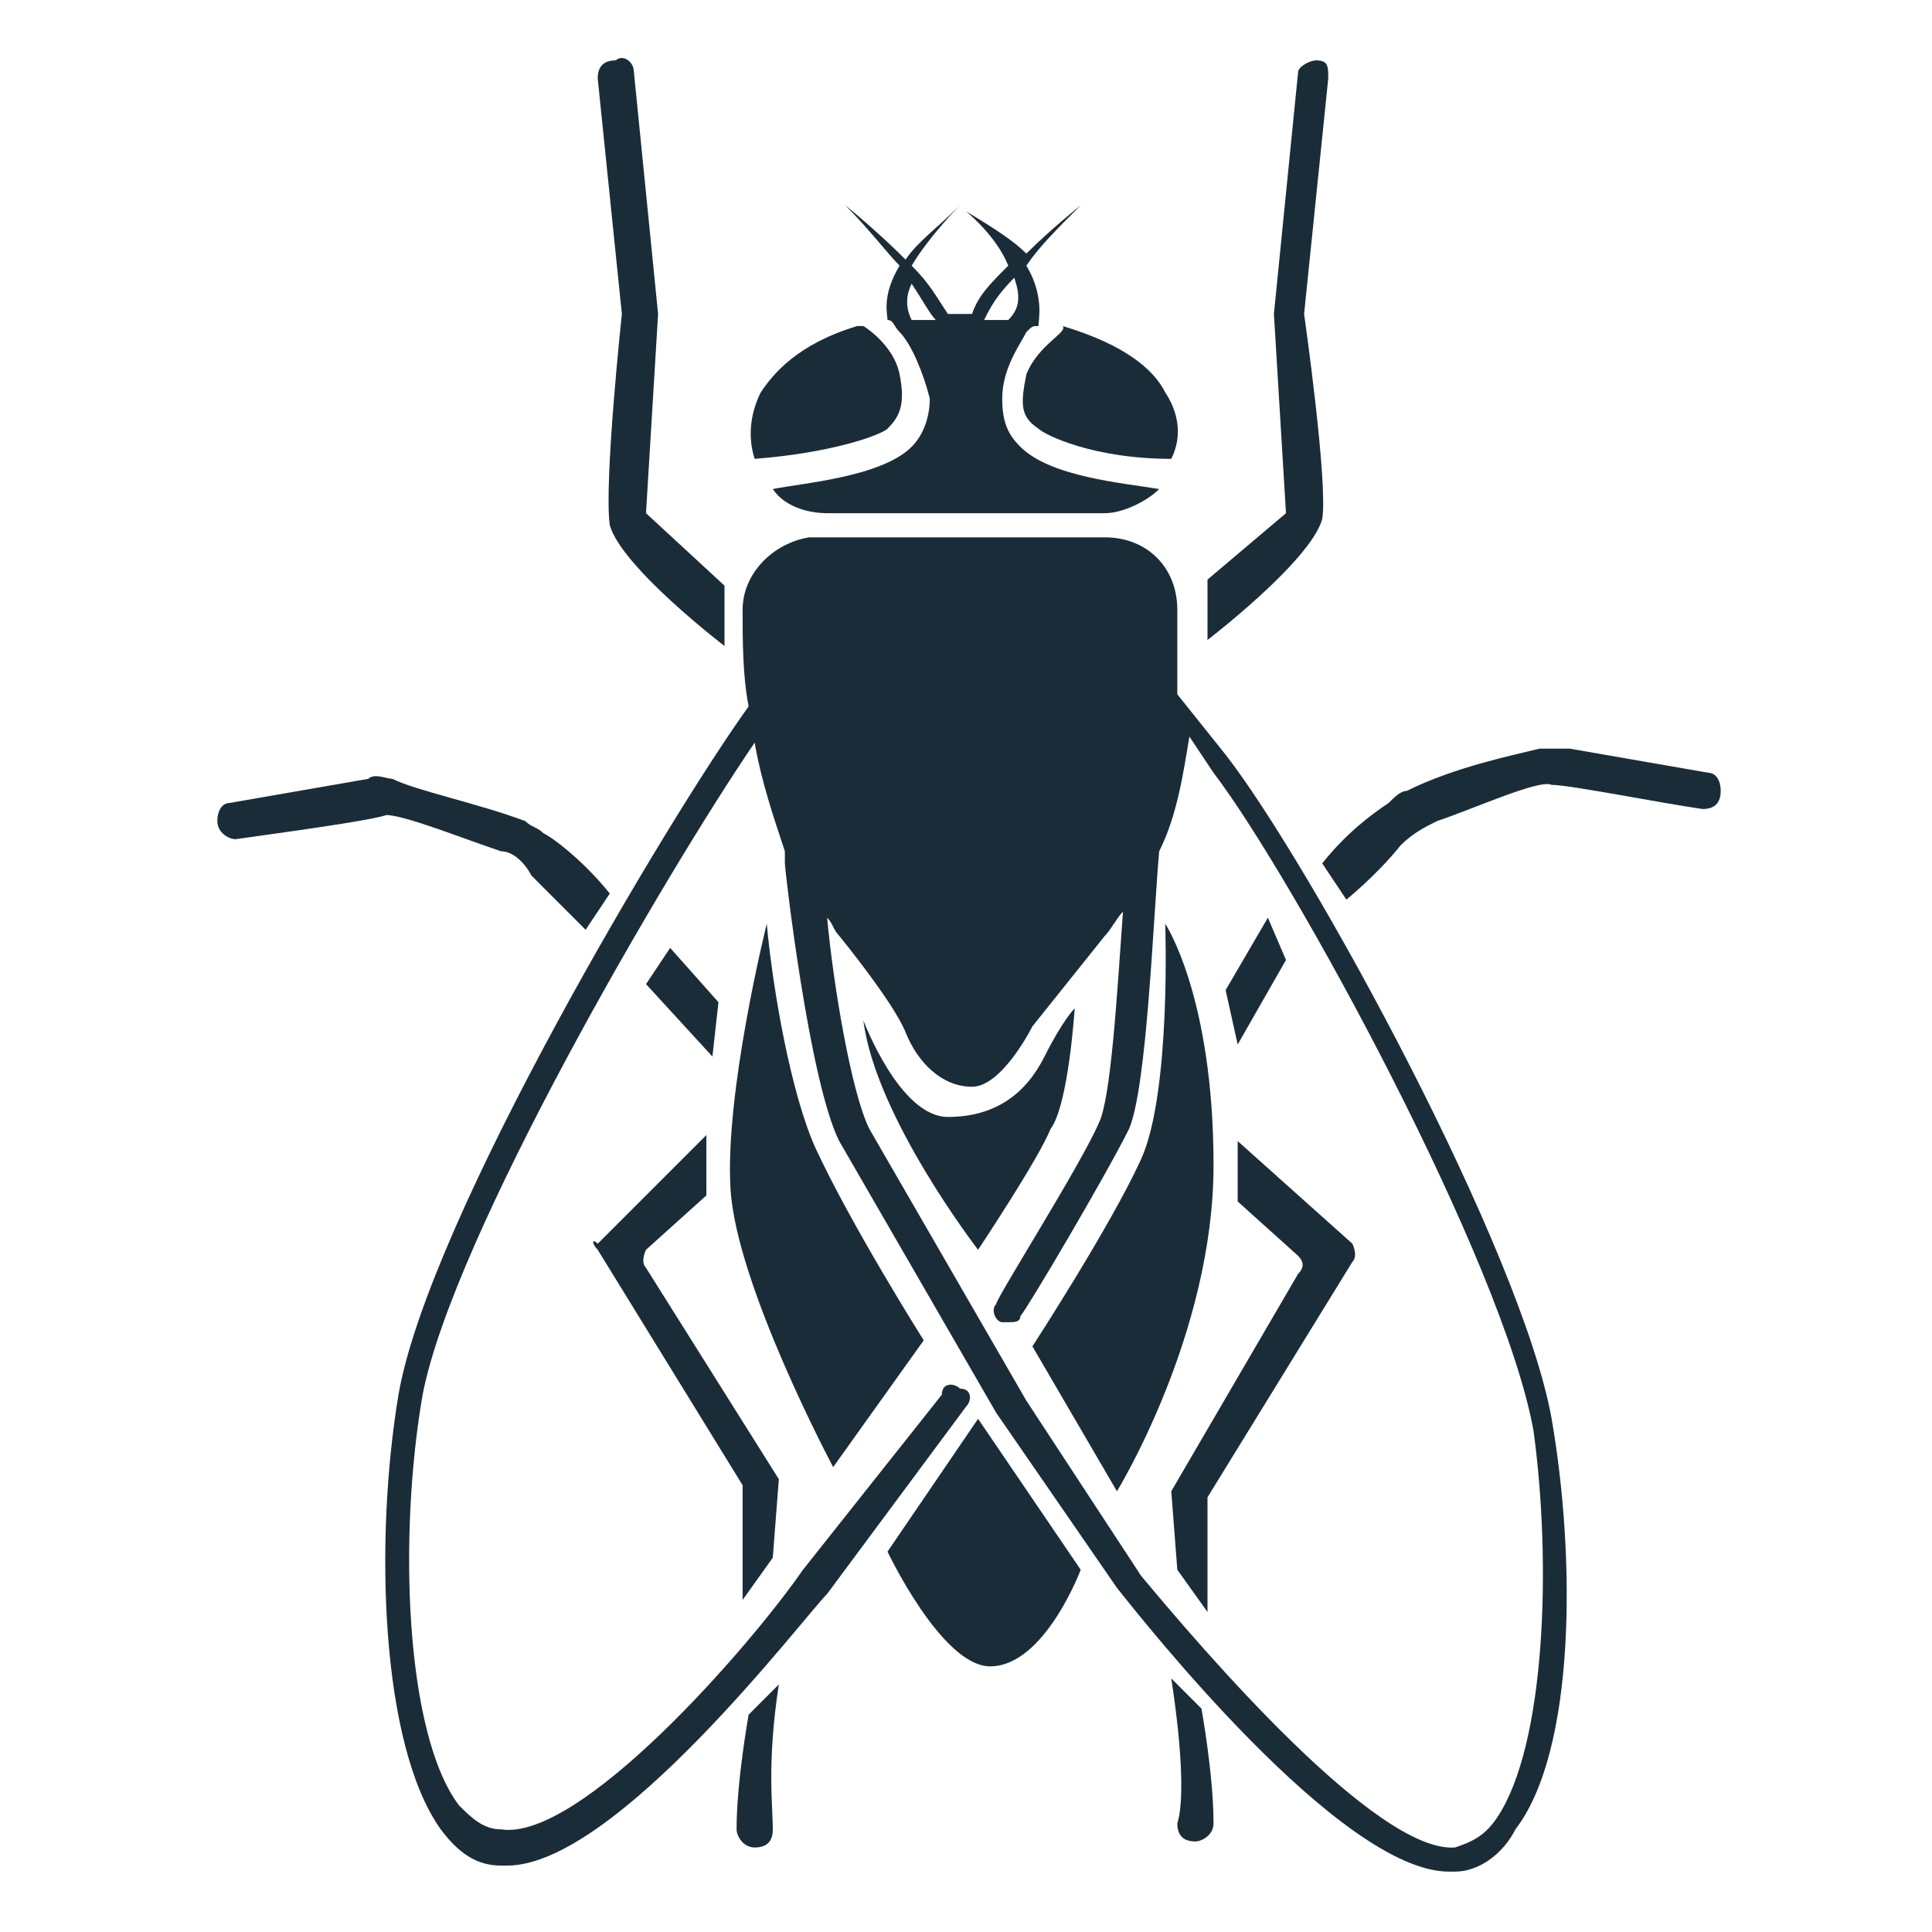
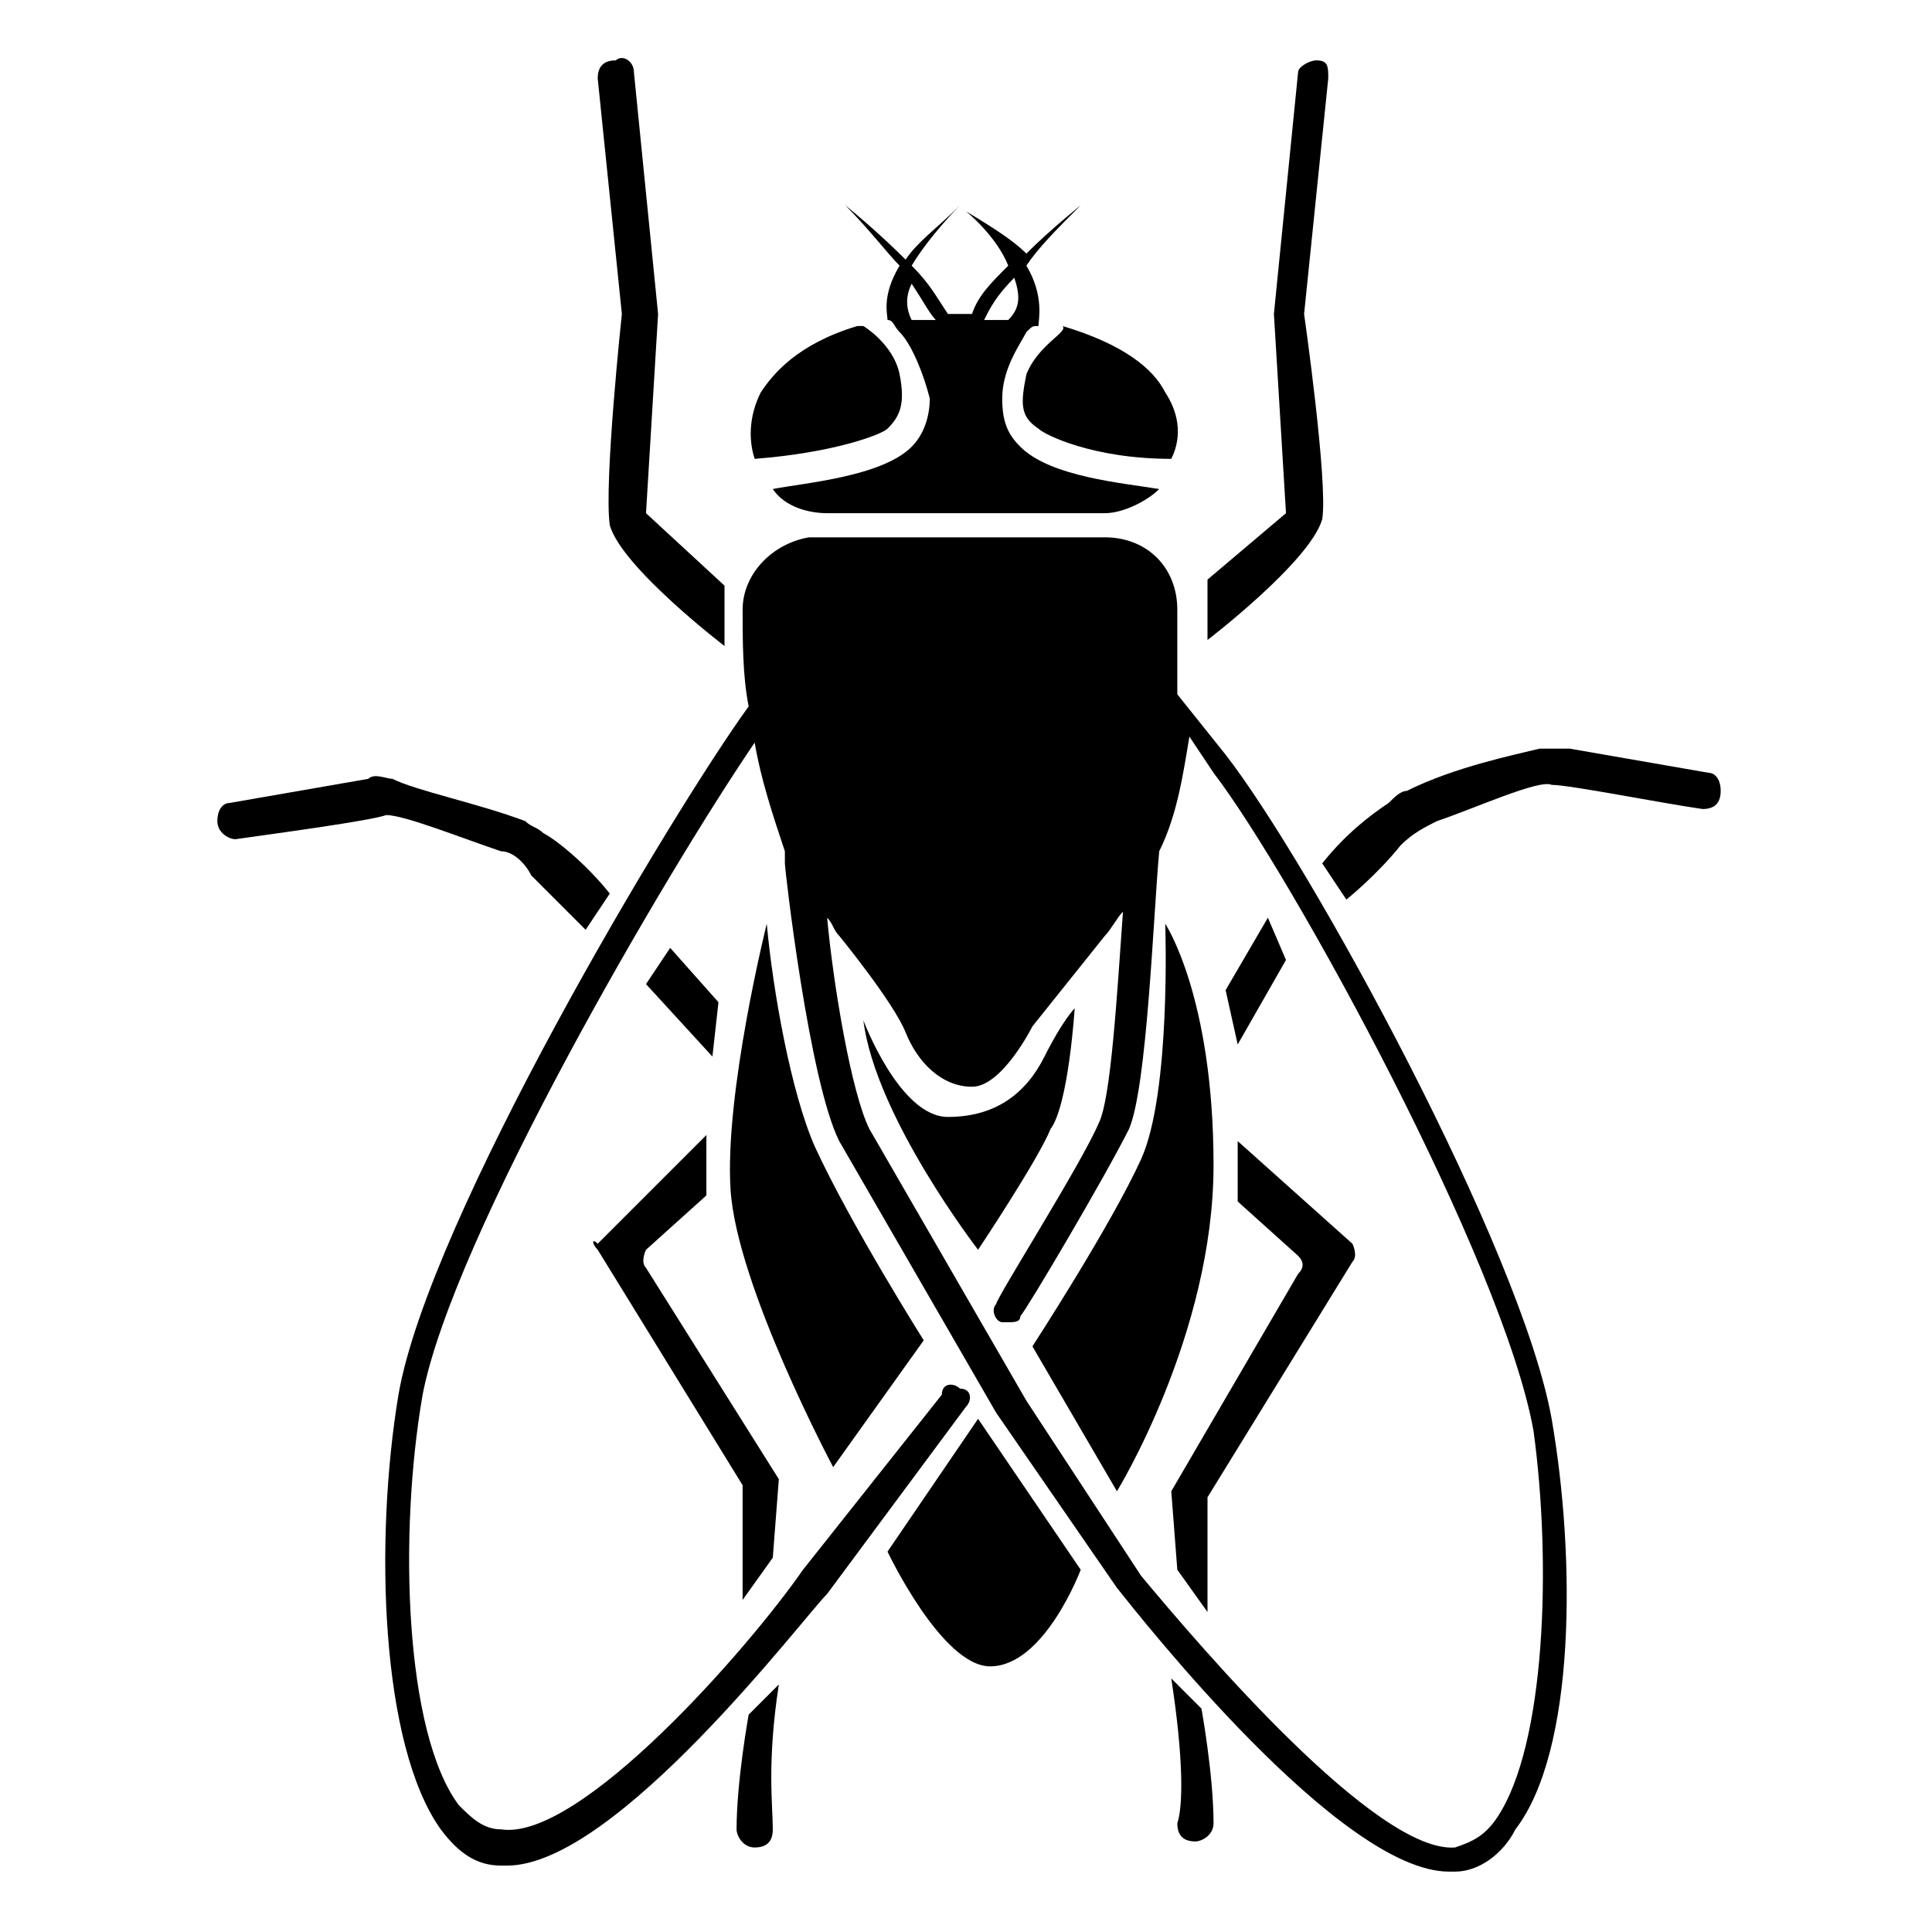
<svg xmlns="http://www.w3.org/2000/svg" version="1.1" id="fruitfly" x="0px" y="0px" viewBox="0 0 32 32" style="enable-background:new 0 0 32 32;" xml:space="preserve">
-   <style type="text/css">
- 	.st0{fill:#1B2C39;}
- </style>
  <g>
-     <path class="st0" d="M14.9,6.2c-0.1-0.5-0.6-0.8-0.6-0.8h-0.1c-1,0.3-1.4,0.8-1.6,1.1c-0.2,0.4-0.2,0.8-0.1,1.1   c1.3-0.1,2.1-0.4,2.2-0.5C14.9,6.9,15,6.7,14.9,6.2z" />
-     <path class="st0" d="M17,6.2c-0.1,0.5-0.1,0.7,0.2,0.9c0.1,0.1,0.9,0.5,2.2,0.5c0.2-0.4,0.1-0.8-0.1-1.1c-0.2-0.4-0.7-0.8-1.7-1.1   l0,0C17.7,5.5,17.2,5.7,17,6.2z" />
-     <path class="st0" d="M15.4,6.6c0,0.3-0.1,0.6-0.3,0.8c-0.5,0.5-1.8,0.6-2.3,0.7c0.2,0.3,0.6,0.4,0.9,0.4H16l0,0h2.3   c0.3,0,0.7-0.2,0.9-0.4c-0.6-0.1-1.8-0.2-2.3-0.7c-0.2-0.2-0.3-0.4-0.3-0.8c0-0.5,0.3-0.9,0.4-1.1c0.1-0.1,0.1-0.1,0.2-0.1l0,0l0,0   l0,0l0,0c0-0.1,0.1-0.5-0.2-1c0.2-0.3,0.5-0.6,0.9-1c0,0-0.5,0.4-0.9,0.8c-0.2-0.2-0.5-0.4-1-0.7c0,0,0.5,0.4,0.7,0.9   c-0.3,0.3-0.5,0.5-0.6,0.8c-0.1,0-0.2,0-0.3,0c0,0,0,0-0.1,0c-0.2-0.3-0.3-0.5-0.6-0.8c0.3-0.5,0.8-1,0.8-1C15.5,3.8,15.2,4,15,4.3   c-0.5-0.5-1-0.9-1-0.9c0.4,0.4,0.7,0.8,0.9,1c-0.3,0.5-0.2,0.8-0.2,0.9l0,0c0.1,0,0.1,0.1,0.2,0.2C15.1,5.7,15.3,6.2,15.4,6.6z    M16.8,4.6c0.1,0.3,0.1,0.5-0.1,0.7c-0.1,0-0.3,0-0.4,0C16.4,5.1,16.5,4.9,16.8,4.6z M15.1,4.7c0.2,0.3,0.3,0.5,0.4,0.6   c-0.1,0-0.3,0-0.4,0C15,5.1,15,4.9,15.1,4.7z" />
-     <path class="st0" d="M20.3,12.5l-0.8-1c0-0.5,0-1,0-1.4c0-0.7-0.5-1.2-1.2-1.2l0,0c-0.1,0-0.3,0-0.4,0c0,0-2.7,0-4,0   c-0.2,0-0.3,0-0.4,0h-0.1c-0.6,0.1-1.1,0.6-1.1,1.2c0,0.5,0,1.1,0.1,1.6l0,0c-1.3,1.8-5.3,8.5-5.8,11.4c-0.4,2.4-0.3,5.8,0.7,7.2   c0.3,0.4,0.6,0.6,1,0.6h0.1c1.8,0,4.9-4.1,5.3-4.5l2.3-3.1c0.1-0.1,0.1-0.3-0.1-0.3c-0.1-0.1-0.3-0.1-0.3,0.1L13.3,26   c-0.9,1.3-3.7,4.5-5,4.3c-0.3,0-0.5-0.2-0.7-0.4c-0.9-1.2-1-4.5-0.6-6.8c0.5-2.6,4-8.6,5.5-10.8c0.1,0.6,0.3,1.2,0.5,1.8   c0,0,0,0.1,0,0.2c0,0.1,0.4,3.6,0.9,4.6l0,0l2.6,4.5l2,2.9c0.4,0.5,3.7,4.7,5.5,4.7h0.1c0.4,0,0.8-0.3,1-0.7c1-1.3,1-4.5,0.6-6.8   C25.2,20.7,21.7,14.3,20.3,12.5z M24.8,30.1c-0.2,0.3-0.4,0.4-0.7,0.5c-1.3,0.1-4.2-3.3-5.2-4.5L17,23.2l-2.6-4.5   c-0.3-0.6-0.6-2.4-0.7-3.5c0.1,0.1,0.1,0.2,0.2,0.3c0,0,0.9,1.1,1.1,1.6s0.6,0.9,1.1,0.9s1-1,1-1l1.2-1.5c0.1-0.1,0.2-0.3,0.3-0.4   c-0.1,1.4-0.2,3.1-0.4,3.5c-0.3,0.7-1.7,2.9-1.7,3c-0.1,0.1,0,0.3,0.1,0.3h0.1c0.1,0,0.2,0,0.2-0.1c0.1-0.1,1.4-2.3,1.8-3.1   c0.3-0.7,0.4-3.5,0.5-4.6c0.3-0.6,0.4-1.3,0.5-1.9l0.4,0.6c1.3,1.7,4.8,8.1,5.3,10.9C25.7,25.9,25.6,28.9,24.8,30.1z" />
-     <path class="st0" d="M14.7,25.7c0,0,0.9,1.9,1.7,1.9c0.9,0,1.5-1.6,1.5-1.6l-1.7-2.5L14.7,25.7z" />
-     <path class="st0" d="M8.8,14.5c0.4,0.4,0.9,0.9,0.9,0.9l0.4-0.6c-0.4-0.5-0.9-0.9-1.1-1c-0.1-0.1-0.2-0.1-0.3-0.2   c-0.8-0.3-1.8-0.5-2.2-0.7c-0.1,0-0.3-0.1-0.4,0l-2.3,0.4c-0.1,0-0.2,0.1-0.2,0.3s0.2,0.3,0.3,0.3c0.7-0.1,2.2-0.3,2.5-0.4   c0.3,0,1.3,0.4,1.9,0.6C8.5,14.1,8.7,14.3,8.8,14.5z" />
-     <path class="st0" d="M28.3,12.8L26,12.4c-0.2,0-0.3,0-0.5,0c-0.4,0.1-1.4,0.3-2.2,0.7c-0.1,0-0.2,0.1-0.3,0.2   c-0.3,0.2-0.7,0.5-1.1,1l0.4,0.6c0,0,0.5-0.4,0.9-0.9c0.2-0.2,0.4-0.3,0.6-0.4c0.6-0.2,1.7-0.7,1.9-0.6c0.3,0,1.8,0.3,2.5,0.4   c0.2,0,0.3-0.1,0.3-0.3C28.5,12.9,28.4,12.8,28.3,12.8z" />
-     <path class="st0" d="M12.4,28.4c0,0-0.2,1.1-0.2,1.9c0,0.1,0.1,0.3,0.3,0.3s0.3-0.1,0.3-0.3c0-0.4-0.1-1.1,0.1-2.4L12.4,28.4z" />
-     <path class="st0" d="M19.4,27.8c0.2,1.3,0.2,2.1,0.1,2.4c0,0.2,0.1,0.3,0.3,0.3c0.1,0,0.3-0.1,0.3-0.3c0-0.8-0.2-1.9-0.2-1.9   L19.4,27.8z" />
-     <path class="st0" d="M10.1,8.7c0.2,0.7,1.9,2,1.9,2v-1l-1.3-1.2l0.2-3.3l-0.4-4c0-0.2-0.2-0.3-0.3-0.2C10,1,9.9,1.1,9.9,1.3   l0.4,3.9C10.3,5.2,10,8,10.1,8.7z" />
-     <path class="st0" d="M21.9,8.6C22,8,21.6,5.2,21.6,5.2L22,1.3C22,1.1,22,1,21.8,1c-0.1,0-0.3,0.1-0.3,0.2l-0.4,4l0.2,3.3L20,9.6v1   C20,10.6,21.7,9.3,21.9,8.6z" />
-     <path class="st0" d="M15.3,22.2c0,0-1.2-1.9-1.8-3.2c-0.4-0.9-0.7-2.6-0.8-3.7c0,0-0.7,2.8-0.6,4.4c0.1,1.6,1.7,4.6,1.7,4.6   L15.3,22.2z" />
-     <path class="st0" d="M19.3,15.3c0,0,0.1,2.8-0.4,3.9s-1.8,3.1-1.8,3.1l1.4,2.4c0,0,1.6-2.6,1.6-5.4S19.3,15.3,19.3,15.3z" />
-     <path class="st0" d="M17.8,16.7c0,0-0.2,0.2-0.5,0.8s-0.8,1-1.6,1c-0.8,0-1.4-1.6-1.4-1.6c0.2,1.6,1.9,3.8,1.9,3.8s1-1.5,1.2-2   C17.7,18.3,17.8,16.7,17.8,16.7z" />
-     <path class="st0" d="M9.9,20.7l2.4,3.9v1.9l0.5-0.7l0.1-1.3L10.7,21c-0.1-0.1,0-0.3,0-0.3l1-0.9v-1l-1.8,1.8   C9.8,20.5,9.8,20.6,9.9,20.7z" />
-     <path class="st0" d="M20.5,18.9v1l1,0.9c0.1,0.1,0.1,0.2,0,0.3l-2.1,3.6l0.1,1.3l0.5,0.7v-1.9l2.4-3.9c0.1-0.1,0-0.3,0-0.3   L20.5,18.9z" />
-     <polygon class="st0" points="11.9,16.6 11.1,15.7 10.7,16.3 11.8,17.5  " />
-     <polygon class="st0" points="21.3,15.9 21,15.2 20.3,16.4 20.5,17.3  " />
+     <path d="M14.9,6.2c-0.1-0.5-0.6-0.8-0.6-0.8h-0.1c-1,0.3-1.4,0.8-1.6,1.1c-0.2,0.4-0.2,0.8-0.1,1.1c1.3-0.1,2.1-0.4,2.2-0.5   C14.9,6.9,15,6.7,14.9,6.2z" />
+     <path d="M17,6.2c-0.1,0.5-0.1,0.7,0.2,0.9c0.1,0.1,0.9,0.5,2.2,0.5c0.2-0.4,0.1-0.8-0.1-1.1c-0.2-0.4-0.7-0.8-1.7-1.1l0,0   C17.7,5.5,17.2,5.7,17,6.2z" />
+     <path d="M15.4,6.6c0,0.3-0.1,0.6-0.3,0.8c-0.5,0.5-1.8,0.6-2.3,0.7c0.2,0.3,0.6,0.4,0.9,0.4H16l0,0h2.3c0.3,0,0.7-0.2,0.9-0.4   c-0.6-0.1-1.8-0.2-2.3-0.7c-0.2-0.2-0.3-0.4-0.3-0.8c0-0.5,0.3-0.9,0.4-1.1c0.1-0.1,0.1-0.1,0.2-0.1l0,0l0,0l0,0l0,0   c0-0.1,0.1-0.5-0.2-1c0.2-0.3,0.5-0.6,0.9-1c0,0-0.5,0.4-0.9,0.8c-0.2-0.2-0.5-0.4-1-0.7c0,0,0.5,0.4,0.7,0.9   c-0.3,0.3-0.5,0.5-0.6,0.8c-0.1,0-0.2,0-0.3,0c0,0,0,0-0.1,0c-0.2-0.3-0.3-0.5-0.6-0.8c0.3-0.5,0.8-1,0.8-1C15.5,3.8,15.2,4,15,4.3   c-0.5-0.5-1-0.9-1-0.9c0.4,0.4,0.7,0.8,0.9,1c-0.3,0.5-0.2,0.8-0.2,0.9l0,0c0.1,0,0.1,0.1,0.2,0.2C15.1,5.7,15.3,6.2,15.4,6.6z    M16.8,4.6c0.1,0.3,0.1,0.5-0.1,0.7c-0.1,0-0.3,0-0.4,0C16.4,5.1,16.5,4.9,16.8,4.6z M15.1,4.7c0.2,0.3,0.3,0.5,0.4,0.6   c-0.1,0-0.3,0-0.4,0C15,5.1,15,4.9,15.1,4.7z" />
+     <path d="M20.3,12.5l-0.8-1c0-0.5,0-1,0-1.4c0-0.7-0.5-1.2-1.2-1.2l0,0c-0.1,0-0.3,0-0.4,0c0,0-2.7,0-4,0c-0.2,0-0.3,0-0.4,0h-0.1   c-0.6,0.1-1.1,0.6-1.1,1.2c0,0.5,0,1.1,0.1,1.6l0,0c-1.3,1.8-5.3,8.5-5.8,11.4c-0.4,2.4-0.3,5.8,0.7,7.2c0.3,0.4,0.6,0.6,1,0.6h0.1   c1.8,0,4.9-4.1,5.3-4.5l2.3-3.1c0.1-0.1,0.1-0.3-0.1-0.3c-0.1-0.1-0.3-0.1-0.3,0.1L13.3,26c-0.9,1.3-3.7,4.5-5,4.3   c-0.3,0-0.5-0.2-0.7-0.4c-0.9-1.2-1-4.5-0.6-6.8c0.5-2.6,4-8.6,5.5-10.8c0.1,0.6,0.3,1.2,0.5,1.8c0,0,0,0.1,0,0.2   c0,0.1,0.4,3.6,0.9,4.6l0,0l2.6,4.5l2,2.9c0.4,0.5,3.7,4.7,5.5,4.7h0.1c0.4,0,0.8-0.3,1-0.7c1-1.3,1-4.5,0.6-6.8   C25.2,20.7,21.7,14.3,20.3,12.5z M24.8,30.1c-0.2,0.3-0.4,0.4-0.7,0.5c-1.3,0.1-4.2-3.3-5.2-4.5L17,23.2l-2.6-4.5   c-0.3-0.6-0.6-2.4-0.7-3.5c0.1,0.1,0.1,0.2,0.2,0.3c0,0,0.9,1.1,1.1,1.6s0.6,0.9,1.1,0.9s1-1,1-1l1.2-1.5c0.1-0.1,0.2-0.3,0.3-0.4   c-0.1,1.4-0.2,3.1-0.4,3.5c-0.3,0.7-1.7,2.9-1.7,3c-0.1,0.1,0,0.3,0.1,0.3h0.1c0.1,0,0.2,0,0.2-0.1c0.1-0.1,1.4-2.3,1.8-3.1   c0.3-0.7,0.4-3.5,0.5-4.6c0.3-0.6,0.4-1.3,0.5-1.9l0.4,0.6c1.3,1.7,4.8,8.1,5.3,10.9C25.7,25.9,25.6,28.9,24.8,30.1z" />
+     <path d="M14.7,25.7c0,0,0.9,1.9,1.7,1.9c0.9,0,1.5-1.6,1.5-1.6l-1.7-2.5L14.7,25.7z" />
+     <path d="M8.8,14.5c0.4,0.4,0.9,0.9,0.9,0.9l0.4-0.6c-0.4-0.5-0.9-0.9-1.1-1c-0.1-0.1-0.2-0.1-0.3-0.2c-0.8-0.3-1.8-0.5-2.2-0.7   c-0.1,0-0.3-0.1-0.4,0l-2.3,0.4c-0.1,0-0.2,0.1-0.2,0.3s0.2,0.3,0.3,0.3c0.7-0.1,2.2-0.3,2.5-0.4c0.3,0,1.3,0.4,1.9,0.6   C8.5,14.1,8.7,14.3,8.8,14.5z" />
+     <path d="M28.3,12.8L26,12.4c-0.2,0-0.3,0-0.5,0c-0.4,0.1-1.4,0.3-2.2,0.7c-0.1,0-0.2,0.1-0.3,0.2c-0.3,0.2-0.7,0.5-1.1,1l0.4,0.6   c0,0,0.5-0.4,0.9-0.9c0.2-0.2,0.4-0.3,0.6-0.4c0.6-0.2,1.7-0.7,1.9-0.6c0.3,0,1.8,0.3,2.5,0.4c0.2,0,0.3-0.1,0.3-0.3   C28.5,12.9,28.4,12.8,28.3,12.8z" />
+     <path d="M12.4,28.4c0,0-0.2,1.1-0.2,1.9c0,0.1,0.1,0.3,0.3,0.3s0.3-0.1,0.3-0.3c0-0.4-0.1-1.1,0.1-2.4L12.4,28.4z" />
+     <path d="M19.4,27.8c0.2,1.3,0.2,2.1,0.1,2.4c0,0.2,0.1,0.3,0.3,0.3c0.1,0,0.3-0.1,0.3-0.3c0-0.8-0.2-1.9-0.2-1.9L19.4,27.8z" />
+     <path d="M10.1,8.7c0.2,0.7,1.9,2,1.9,2v-1l-1.3-1.2l0.2-3.3l-0.4-4c0-0.2-0.2-0.3-0.3-0.2C10,1,9.9,1.1,9.9,1.3l0.4,3.9   C10.3,5.2,10,8,10.1,8.7z" />
+     <path d="M21.9,8.6C22,8,21.6,5.2,21.6,5.2L22,1.3C22,1.1,22,1,21.8,1c-0.1,0-0.3,0.1-0.3,0.2l-0.4,4l0.2,3.3L20,9.6v1   C20,10.6,21.7,9.3,21.9,8.6z" />
+     <path d="M15.3,22.2c0,0-1.2-1.9-1.8-3.2c-0.4-0.9-0.7-2.6-0.8-3.7c0,0-0.7,2.8-0.6,4.4c0.1,1.6,1.7,4.6,1.7,4.6L15.3,22.2z" />
+     <path d="M19.3,15.3c0,0,0.1,2.8-0.4,3.9s-1.8,3.1-1.8,3.1l1.4,2.4c0,0,1.6-2.6,1.6-5.4S19.3,15.3,19.3,15.3z" />
+     <path d="M17.8,16.7c0,0-0.2,0.2-0.5,0.8s-0.8,1-1.6,1c-0.8,0-1.4-1.6-1.4-1.6c0.2,1.6,1.9,3.8,1.9,3.8s1-1.5,1.2-2   C17.7,18.3,17.8,16.7,17.8,16.7z" />
+     <path d="M9.9,20.7l2.4,3.9v1.9l0.5-0.7l0.1-1.3L10.7,21c-0.1-0.1,0-0.3,0-0.3l1-0.9v-1l-1.8,1.8C9.8,20.5,9.8,20.6,9.9,20.7z" />
+     <path d="M20.5,18.9v1l1,0.9c0.1,0.1,0.1,0.2,0,0.3l-2.1,3.6l0.1,1.3l0.5,0.7v-1.9l2.4-3.9c0.1-0.1,0-0.3,0-0.3L20.5,18.9z" />
+     <polygon points="11.9,16.6 11.1,15.7 10.7,16.3 11.8,17.5  " />
+     <polygon points="21.3,15.9 21,15.2 20.3,16.4 20.5,17.3  " />
  </g>
</svg>
